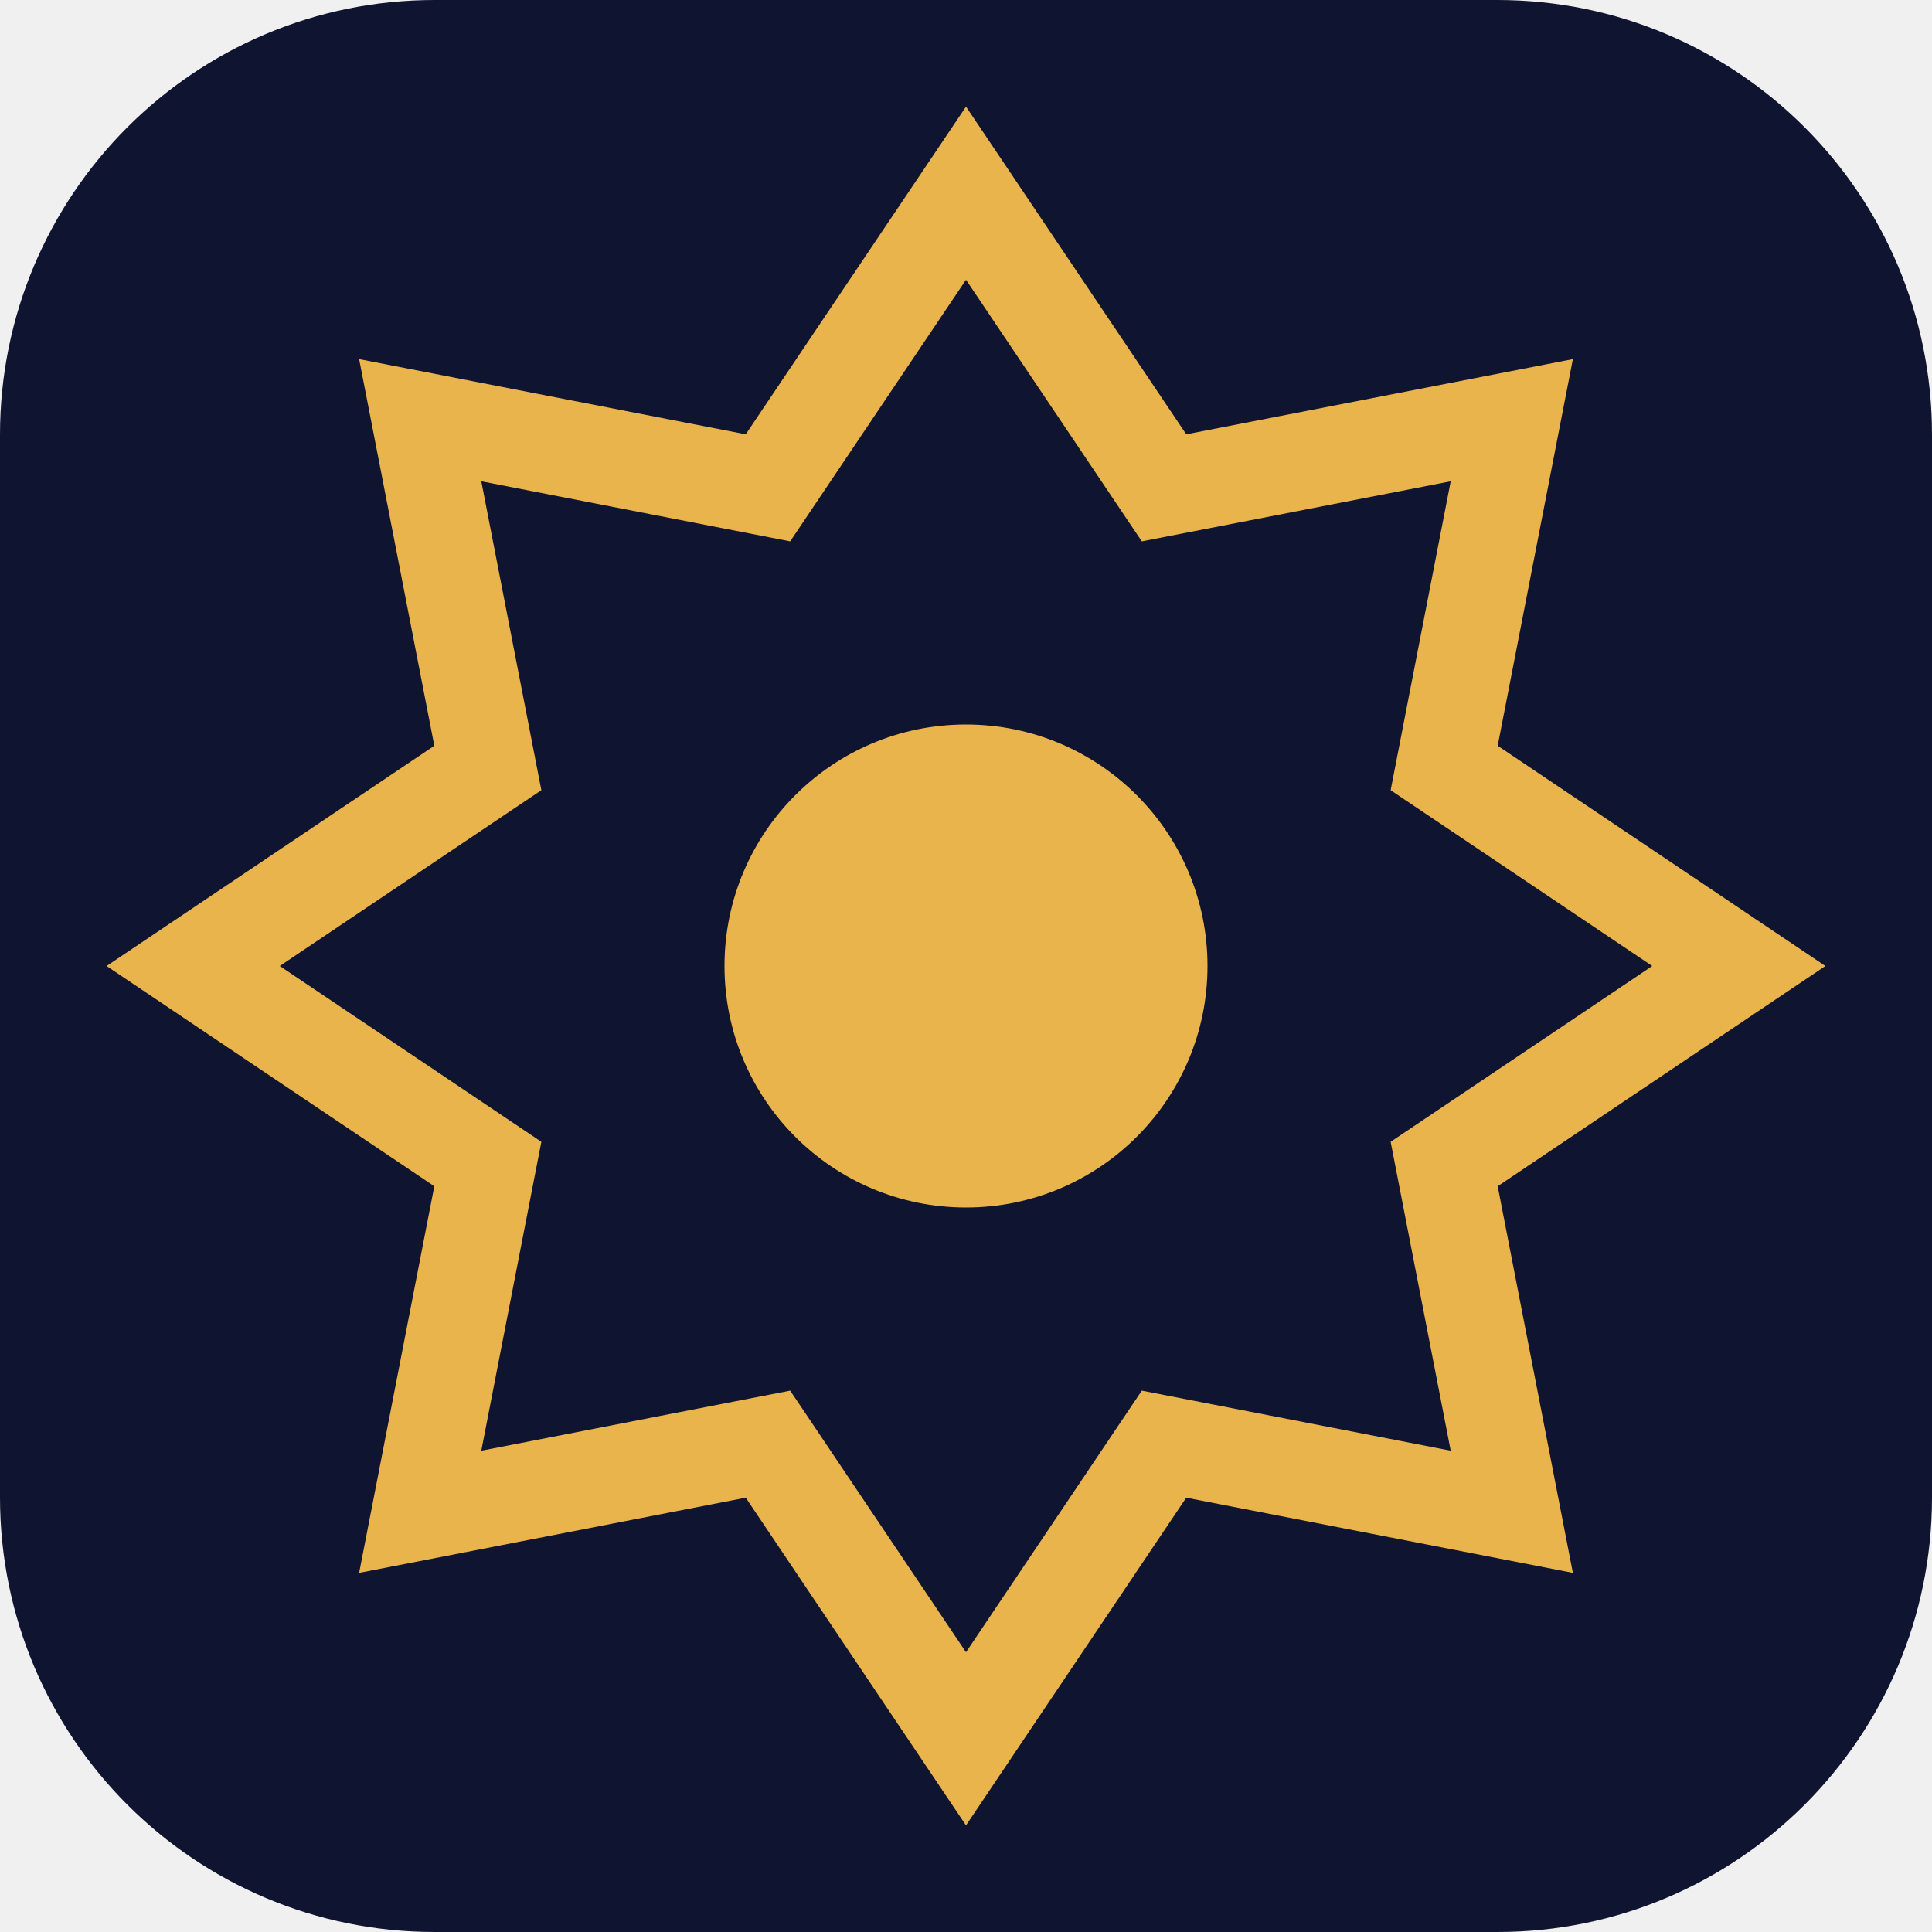
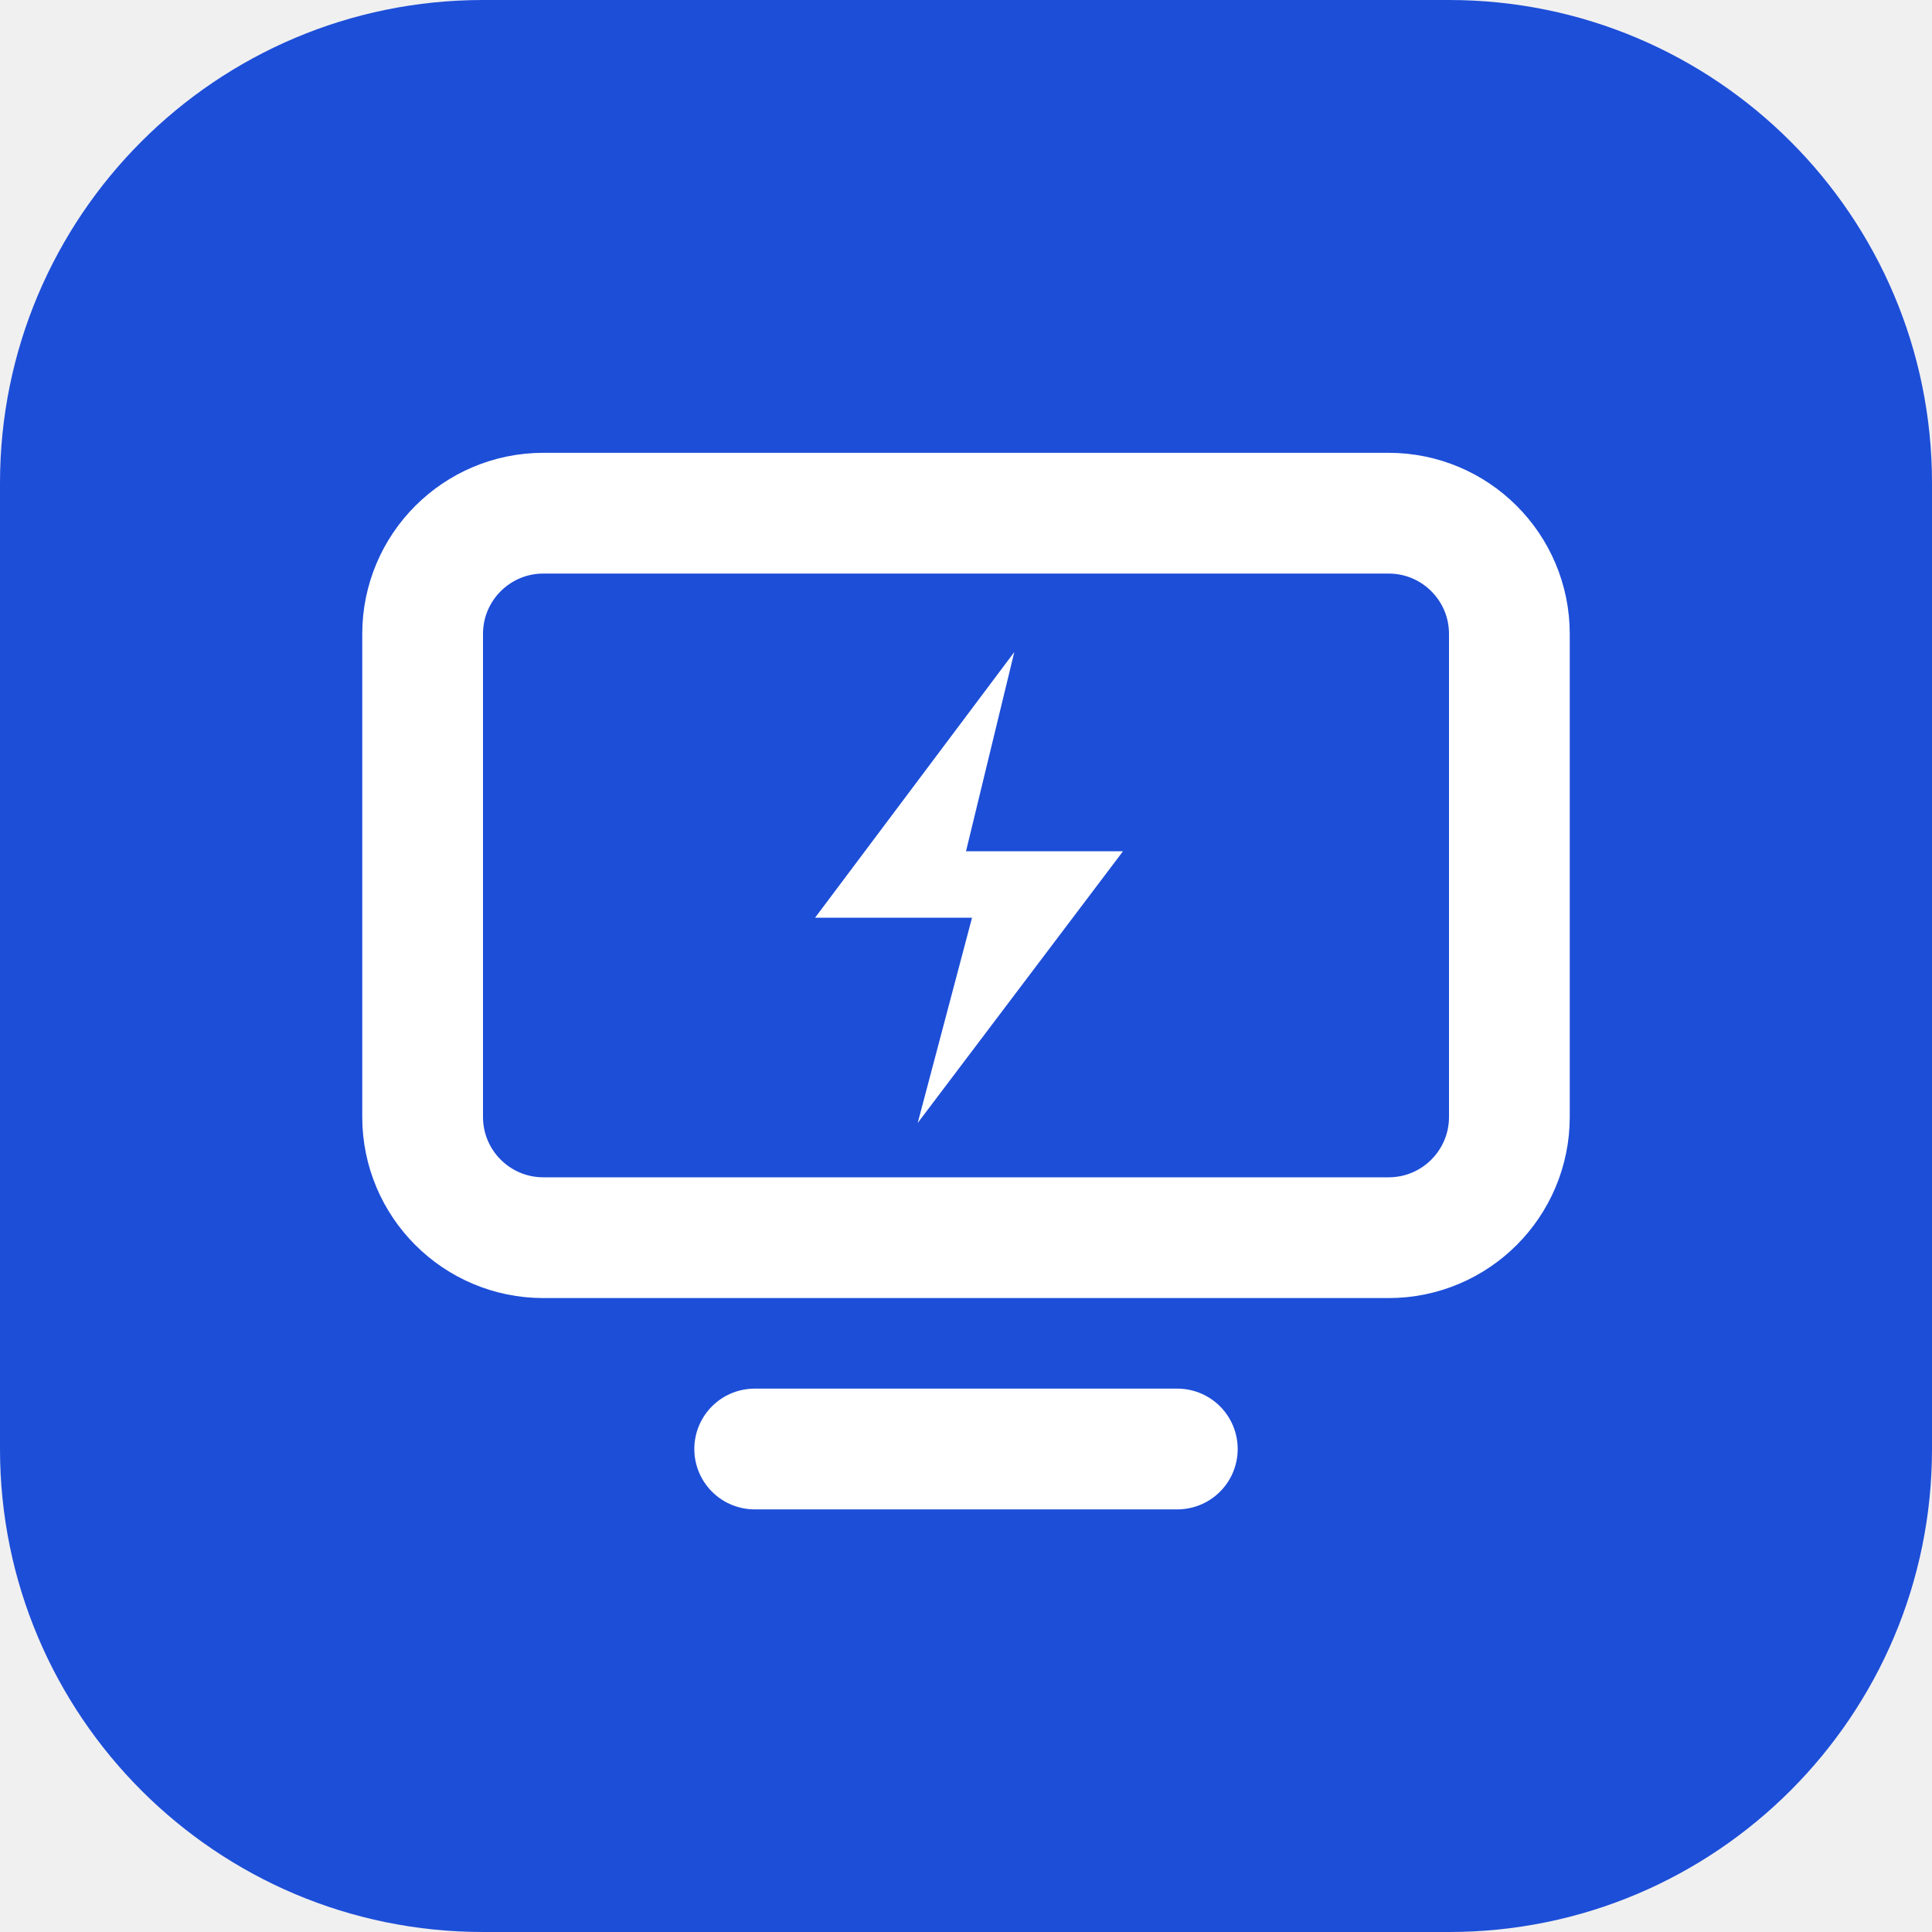
- <svg xmlns="http://www.w3.org/2000/svg" viewBox="0 0 40 40">
-   <rect width="40" height="40" rx="9" fill="#0F1430" />
-   <polygon points="20,4 24.1,10.1 31.3,8.7 29.9,15.9 36,20 29.9,24.1 31.3,31.3 24.1,29.9 20,36 15.9,29.9 8.7,31.3 10.1,24.1 4,20 10.1,15.9 8.7,8.7 15.9,10.1" fill="none" stroke="#E9B44C" stroke-width="2" />
-   <circle cx="20" cy="20" r="5" fill="#E9B44C" />
+ <svg xmlns="http://www.w3.org/2000/svg" viewBox="0 0 32 32">
+   <rect width="32" height="32" rx="8" fill="#1D4ED8" />
+   <rect x="7" y="8.5" width="18" height="12" rx="2" fill="none" stroke="#fff" stroke-width="2" />
+   <path d="M12.5 24h7" stroke="#fff" stroke-width="2" stroke-linecap="round" />
+   <path d="m16.8 10.8-3.3 4.4h2.6l-.9 3.4 3.4-4.5H16z" fill="#fff" />
</svg>
